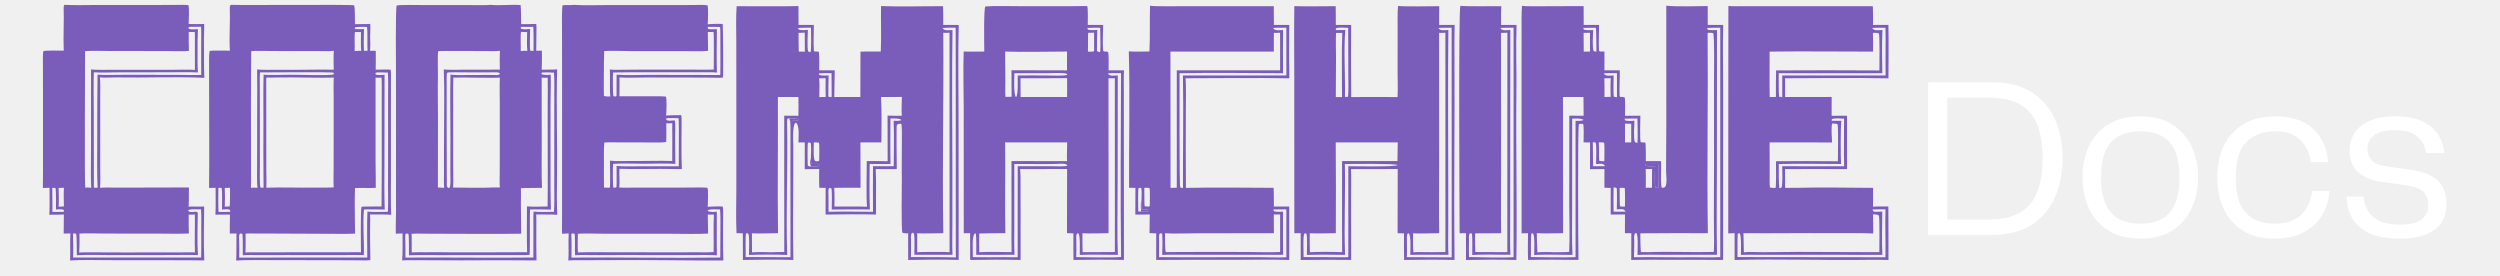
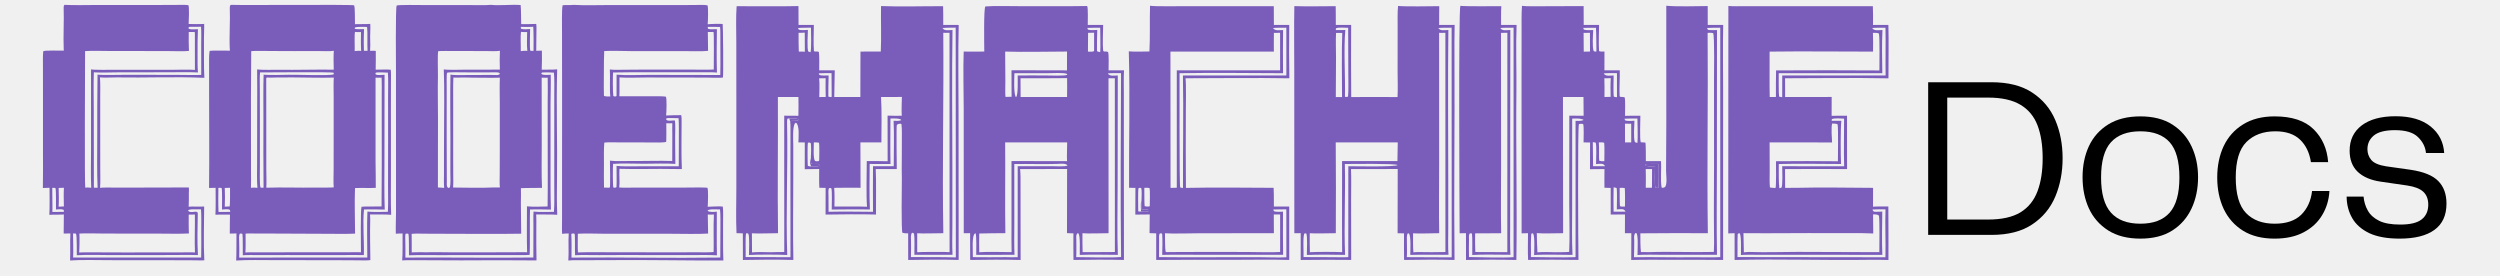
<svg xmlns="http://www.w3.org/2000/svg" width="363" zoomAndPan="magnify" viewBox="0 0 272.25 30" height="40" preserveAspectRatio="xMidYMid meet" version="1.0">
  <defs>
    <g />
-     <clipPath id="59765b365c">
+     <clipPath id="0131c1dad0">
      <path d="M 4.027 0 L 23 0 L 23 29 L 4.027 29 Z M 4.027 0 " clip-rule="nonzero" />
    </clipPath>
-     <clipPath id="0a1585eb4c">
+     <clipPath id="5eeebdcb1c">
      <path d="M 208 7 L 267.496 7 L 267.496 29.031 L 208 29.031 Z M 208 7 " clip-rule="nonzero" />
    </clipPath>
-     <clipPath id="2b6e44d79d">
+     <clipPath id="9aebe29a7b">
      <rect x="0" width="60" y="0" height="23" />
    </clipPath>
  </defs>
  <path fill="#7a5cbb" d="M 80.219 0.676 C 82.43 0.668 84.754 0.715 86.953 0.66 L 86.961 2.715 L 88.629 2.715 C 88.625 3.562 88.566 4.738 88.637 5.555 C 88.797 5.703 88.961 5.531 89.172 5.66 C 89.242 6.031 89.215 7.246 89.211 7.66 L 90.906 7.656 C 90.867 8.621 90.887 9.594 90.852 10.562 L 93.695 10.562 C 93.715 8.918 93.68 7.266 93.707 5.617 C 94.445 5.621 95.18 5.617 95.918 5.609 C 95.992 4.062 95.914 2.258 95.945 0.66 C 97.992 0.75 100.605 0.664 102.703 0.676 C 102.727 1.324 102.715 2.059 102.719 2.715 L 104.402 2.719 C 104.324 5.902 104.387 9.309 104.387 12.516 L 104.398 28.309 C 102.738 28.254 100.562 28.273 98.902 28.312 L 98.898 25.41 C 98.645 25.41 98.52 25.418 98.277 25.348 C 98.129 25.172 98.211 20.039 98.211 19.41 C 98.176 18.102 98.227 16.77 98.211 15.461 C 98.203 14.848 98.242 14.109 98.168 13.512 L 98.066 13.469 C 97.812 13.504 97.859 13.465 97.664 13.605 C 97.602 13.73 97.652 17.945 97.66 18.414 C 96.91 18.402 96.125 18.41 95.367 18.41 C 95.438 19.867 95.383 21.855 95.395 23.363 C 93.629 23.316 91.68 23.34 89.906 23.367 L 89.91 20.461 L 89.227 20.449 C 89.188 19.855 89.207 19.02 89.207 18.406 L 87.637 18.426 L 87.641 15.512 L 86.945 15.508 C 86.953 15.031 87.102 13.633 86.668 13.355 L 86.543 13.461 C 86.297 13.969 86.383 15.25 86.387 15.871 L 86.387 19.445 C 86.387 22.348 86.336 25.422 86.398 28.309 C 84.715 28.258 82.582 28.27 80.902 28.312 L 80.895 25.414 C 80.73 25.398 80.387 25.398 80.207 25.395 C 80.133 23.918 80.184 22.027 80.188 20.523 L 80.188 11.578 L 80.184 4.598 C 80.18 3.441 80.129 1.793 80.219 0.676 Z M 99.883 25.402 L 99.883 27.469 C 100.105 27.457 100.324 27.441 100.547 27.441 C 101.301 27.457 102.773 27.402 103.41 27.461 L 103.402 3.57 C 103.227 3.57 102.887 3.586 102.723 3.574 C 102.785 10.828 102.602 18.184 102.727 25.395 C 102.086 25.395 100.473 25.453 99.883 25.402 Z M 95.984 15.504 L 93.699 15.508 L 93.715 20.449 C 92.781 20.449 91.773 20.43 90.844 20.457 C 90.898 21.145 90.879 21.801 90.871 22.492 L 93 22.492 C 93.445 22.496 93.984 22.488 94.418 22.512 C 94.316 21.227 94.391 18.902 94.391 17.539 C 95.113 17.547 95.953 17.531 96.664 17.559 C 96.652 15.902 96.652 14.246 96.656 12.59 C 97.172 12.609 97.688 12.617 98.203 12.605 C 98.16 12.027 98.203 11.16 98.215 10.559 L 95.945 10.562 C 96.035 12.059 95.992 13.988 95.984 15.504 Z M 95.07 23.066 C 95.059 21.414 95.059 19.758 95.07 18.102 L 97.328 18.102 C 97.328 16.574 97.387 14.641 97.312 13.152 C 97.598 13.16 97.902 13.199 98.16 13.078 C 98.031 12.852 97.234 12.906 96.969 12.906 C 96.965 14.543 96.941 16.234 96.977 17.863 L 94.707 17.855 C 94.703 19.406 94.656 21.285 94.734 22.809 C 93.348 22.797 91.961 22.801 90.574 22.82 C 90.578 22.371 90.625 20.895 90.547 20.543 L 90.461 20.473 L 90.277 20.488 C 90.18 20.676 90.219 21.066 90.223 21.293 C 90.223 21.879 90.219 22.48 90.23 23.062 C 91.77 23.023 93.52 23.055 95.07 23.066 Z M 89.164 7.984 L 89.227 8.164 C 89.445 8.258 89.965 8.219 90.238 8.215 C 90.215 8.98 90.203 9.75 90.207 10.516 C 90.355 10.578 90.41 10.57 90.57 10.555 C 90.57 9.691 90.566 8.828 90.555 7.965 C 90.137 7.969 89.57 7.957 89.164 7.984 Z M 88.258 5.691 C 88.383 5.453 88.32 3.434 88.316 3.012 C 88.023 3.016 87.164 3.016 86.902 3.051 L 86.988 3.23 C 87.254 3.32 87.68 3.27 87.98 3.258 C 87.965 3.668 87.879 5.297 88.016 5.605 C 88.09 5.633 88.184 5.668 88.258 5.691 Z M 87.648 5.625 L 87.637 3.551 C 87.445 3.559 87.148 3.586 86.965 3.57 C 86.969 4.234 86.957 4.957 86.988 5.617 C 87.203 5.617 87.438 5.617 87.648 5.625 Z M 102.641 3.051 C 102.836 3.402 103.332 3.277 103.727 3.266 C 103.652 8.309 103.711 13.508 103.715 18.559 L 103.715 24.469 C 103.711 25.492 103.676 26.75 103.73 27.75 L 99.574 27.75 C 99.578 27.227 99.617 25.887 99.543 25.461 L 99.422 25.355 L 99.312 25.359 C 99.16 25.566 99.199 25.902 99.211 26.16 C 99.215 26.77 99.223 27.383 99.199 27.996 C 100.809 28.004 102.484 27.988 104.09 28.031 L 104.074 3.008 C 103.723 3.016 102.961 3.012 102.641 3.051 Z M 89.219 10.57 L 89.922 10.559 C 89.902 9.875 89.898 9.195 89.91 8.516 L 89.203 8.531 C 89.27 9.051 89.227 10.016 89.219 10.57 Z M 81.199 27.992 C 82.828 28.008 84.453 28.016 86.082 28.012 L 86.078 17.656 L 86.082 14.789 C 86.082 14.41 86.098 13.543 86.047 13.207 C 86.258 13.102 86.699 13.234 86.934 13.078 L 86.934 12.977 C 86.777 12.891 86.184 12.895 85.953 12.883 L 85.742 12.934 C 85.703 13.082 85.707 13.273 85.711 13.43 C 85.816 18.172 85.566 23.035 85.73 27.77 C 84.871 27.715 82.414 27.707 81.562 27.77 C 81.566 27.379 81.645 25.664 81.492 25.457 L 81.355 25.387 L 81.254 25.422 C 81.141 25.711 81.23 27.512 81.199 27.992 Z M 88.625 15.512 C 88.625 15.973 88.543 17.219 88.742 17.516 C 88.887 17.59 88.988 17.562 89.148 17.547 L 89.211 17.465 C 89.215 17.184 89.254 15.66 89.176 15.539 C 88.945 15.504 88.855 15.5 88.625 15.512 Z M 88.301 17.254 C 88.324 17.023 88.363 15.723 88.281 15.574 C 88.102 15.5 88.176 15.508 87.984 15.543 C 87.922 15.766 87.941 17.758 87.969 18.059 C 88.125 18.121 88.164 18.121 88.332 18.125 C 88.641 18.074 89.039 18.184 89.203 18.043 L 89.207 17.906 C 89.055 17.785 88.699 17.898 88.375 17.848 C 88.293 17.758 88.305 17.398 88.301 17.254 Z M 81.883 25.406 C 81.879 26.102 81.883 26.793 81.895 27.488 C 82.453 27.422 83.371 27.461 83.961 27.469 C 84.43 27.457 84.941 27.438 85.406 27.445 L 85.402 12.598 C 85.918 12.609 86.43 12.613 86.945 12.609 C 86.949 11.973 86.973 11.191 86.949 10.562 L 84.711 10.562 C 84.742 15.492 84.66 20.477 84.727 25.395 C 84.062 25.395 82.492 25.457 81.883 25.406 Z M 81.883 25.406 " fill-opacity="1" fill-rule="nonzero" />
  <path fill="#7a5cbb" d="M 88.332 18.125 C 88.172 17.793 88.203 17.609 88.301 17.254 C 88.305 17.398 88.293 17.758 88.375 17.848 C 88.699 17.898 89.055 17.785 89.207 17.906 L 89.203 18.043 C 89.039 18.184 88.641 18.074 88.332 18.125 Z M 88.332 18.125 " fill-opacity="1" fill-rule="nonzero" />
  <path fill="#7a5cbb" d="M 85.953 12.883 C 86.184 12.895 86.777 12.891 86.934 12.977 L 86.934 13.078 C 86.699 13.234 86.258 13.102 86.047 13.207 C 86.016 13.16 85.969 12.953 85.953 12.883 Z M 85.953 12.883 " fill-opacity="1" fill-rule="nonzero" />
  <path fill="#7a5cbb" d="M 181.457 0.625 C 182.598 0.738 184.746 0.672 185.969 0.66 L 185.973 2.715 L 187.656 2.715 C 187.605 4.984 187.648 7.418 187.648 9.695 L 187.645 23.254 C 187.637 24.941 187.637 26.625 187.648 28.309 C 185.809 28.289 183.965 28.285 182.121 28.293 C 180.656 28.293 179.09 28.27 177.641 28.312 L 177.652 25.398 L 176.953 25.395 L 176.961 23.355 L 175.406 23.363 L 175.406 20.465 L 174.723 20.445 C 174.711 19.777 174.723 19.082 174.727 18.41 C 174.207 18.406 173.668 18.418 173.148 18.426 L 173.16 15.516 L 172.449 15.508 C 172.445 15.168 172.516 13.668 172.395 13.496 C 172.238 13.484 172.09 13.461 171.945 13.52 C 171.797 13.773 171.871 26.832 171.895 28.305 C 170.141 28.277 168.152 28.266 166.41 28.309 C 166.363 27.457 166.398 26.273 166.398 25.395 L 165.703 25.41 L 165.695 8.602 L 165.699 3.574 C 165.703 2.672 165.676 1.512 165.742 0.637 C 166.121 0.703 167.453 0.68 167.922 0.68 L 172.457 0.664 L 172.465 2.715 L 174.137 2.715 C 174.129 3.543 174.078 4.77 174.137 5.562 C 174.262 5.637 174.566 5.613 174.727 5.613 C 174.715 6.285 174.723 6.984 174.723 7.66 L 176.395 7.66 C 176.41 8.602 176.332 9.566 176.379 10.492 C 176.523 10.621 176.656 10.504 176.926 10.602 C 177.012 10.879 176.969 12.223 176.965 12.609 L 178.637 12.602 C 178.633 13.016 178.555 15.277 178.68 15.492 C 178.848 15.5 179.016 15.512 179.18 15.527 C 179.242 15.629 179.23 17.281 179.234 17.547 L 180.887 17.547 C 180.941 18.426 180.805 19.594 180.949 20.414 L 181.035 20.453 C 181.27 20.422 181.191 20.457 181.363 20.316 C 181.582 19.879 181.43 19.047 181.434 18.535 L 181.461 13.438 Z M 185.984 25.395 C 183.535 25.383 181.082 25.387 178.633 25.41 C 178.637 26.078 178.629 26.789 178.695 27.453 C 178.965 27.449 179.223 27.441 179.496 27.461 C 181.859 27.371 184.285 27.5 186.637 27.434 C 186.676 26.789 186.668 26.09 186.656 25.438 C 186.621 22.922 186.66 20.41 186.66 17.895 L 186.656 8.918 C 186.656 8.258 186.727 3.828 186.562 3.613 C 186.371 3.551 186.16 3.57 185.961 3.578 C 186.023 10.828 185.879 18.16 185.984 25.395 Z M 170.223 25.395 C 169.625 25.398 167.902 25.449 167.359 25.387 C 167.371 26.082 167.379 26.789 167.426 27.48 C 167.949 27.43 168.812 27.445 169.359 27.469 C 169.797 27.461 170.465 27.473 170.883 27.43 C 170.961 25.852 170.898 23.836 170.891 22.227 L 170.898 12.598 L 172.457 12.602 C 172.457 11.922 172.453 11.242 172.441 10.562 L 170.207 10.562 Z M 186.98 27.75 L 181.18 27.75 C 180.539 27.746 178.898 27.707 178.324 27.773 C 178.328 27.309 178.422 25.645 178.215 25.398 L 178.105 25.375 C 177.902 25.574 177.957 25.867 177.969 26.141 C 177.973 26.766 177.961 27.387 177.938 28.012 C 180.109 27.98 182.305 28.043 184.477 28.016 C 185.328 28.004 186.508 28.055 187.336 28 L 187.336 3.016 C 186.941 3.023 186.277 3.012 185.902 3.043 C 185.949 3.172 185.945 3.25 186.102 3.27 C 186.379 3.301 186.699 3.277 186.98 3.27 L 186.969 18.152 C 186.969 21.312 186.922 24.598 186.98 27.75 Z M 174.641 7.992 C 174.836 8.348 175.332 8.223 175.727 8.215 C 175.719 8.879 175.684 9.863 175.734 10.496 C 175.828 10.582 175.957 10.574 176.09 10.586 C 176.082 9.711 176.082 8.836 176.086 7.965 C 175.727 7.965 174.965 7.953 174.641 7.992 Z M 166.715 27.992 C 168.258 28.012 170.043 28.059 171.578 28.004 L 171.578 13.16 C 171.902 13.16 172.121 13.191 172.426 13.086 L 172.434 13.027 C 171.953 12.863 171.715 12.906 171.211 12.914 L 171.207 22.797 C 171.207 24.344 171.164 26.238 171.246 27.758 C 170.488 27.754 167.695 27.688 167.066 27.781 C 167.074 27.285 167.16 25.797 166.965 25.445 L 166.863 25.395 L 166.754 25.473 C 166.73 25.918 166.711 26.316 166.715 26.758 C 166.715 27.129 166.734 27.633 166.715 27.992 Z M 180.586 17.855 C 180.219 17.855 179.5 17.844 179.164 17.879 C 179.195 17.945 179.223 18.047 179.277 18.062 C 179.523 18.141 179.957 18.105 180.234 18.102 C 180.23 18.41 180.156 20.273 180.289 20.43 L 180.598 20.473 C 180.574 19.602 180.57 18.727 180.586 17.855 Z M 174.711 17.555 C 174.715 17.129 174.746 15.898 174.695 15.547 C 174.48 15.484 174.336 15.5 174.109 15.512 C 174.168 15.988 174.109 17.289 174.156 17.496 C 174.387 17.57 174.473 17.562 174.711 17.555 Z M 175.719 23.047 L 177.02 23.051 C 176.855 22.66 176.484 22.797 176.07 22.805 C 176.078 22.121 176.113 21.168 176.066 20.512 C 175.973 20.426 175.852 20.422 175.723 20.402 C 175.695 21.262 175.715 22.184 175.719 23.047 Z M 172.453 3.578 L 172.469 5.625 L 173.152 5.613 L 173.145 3.574 Z M 176.961 22.488 C 176.961 22.133 176.98 20.75 176.938 20.48 C 176.711 20.441 176.609 20.449 176.383 20.461 C 176.387 20.77 176.375 22.242 176.414 22.453 C 176.609 22.523 176.754 22.5 176.961 22.488 Z M 173.457 15.48 C 173.469 16.348 173.465 17.23 173.484 18.102 L 174.785 18.098 C 174.613 17.719 174.207 17.852 173.809 17.867 C 173.816 17.512 173.887 15.723 173.766 15.527 Z M 175.414 8.512 C 175.199 8.516 174.926 8.531 174.715 8.523 C 174.734 9.203 174.738 9.883 174.727 10.562 L 175.398 10.547 C 175.387 9.871 175.367 9.188 175.414 8.512 Z M 176.961 13.465 L 176.965 15.512 L 177.641 15.504 L 177.637 13.477 Z M 172.41 3.039 L 172.484 3.223 C 172.73 3.324 173.211 3.277 173.5 3.27 C 173.48 3.742 173.379 5.184 173.551 5.562 C 173.715 5.641 173.656 5.621 173.852 5.602 C 173.836 4.801 173.848 3.82 173.801 3.031 C 173.402 3.031 172.793 3.012 172.41 3.039 Z M 176.902 12.934 L 176.988 13.117 C 177.25 13.207 177.688 13.156 177.992 13.148 C 177.977 13.711 177.871 15.004 178.035 15.461 C 178.129 15.535 178.199 15.535 178.32 15.555 C 178.371 14.914 178.324 13.602 178.316 12.91 C 178 12.914 177.18 12.898 176.902 12.934 Z M 179.219 18.414 C 179.246 19.113 179.234 19.746 179.223 20.445 L 179.898 20.445 L 179.91 18.41 Z M 179.219 18.414 " fill-opacity="1" fill-rule="nonzero" />
  <path fill="#7a5cbb" d="M 179.164 17.879 C 179.5 17.844 180.219 17.855 180.586 17.855 C 180.57 18.727 180.574 19.602 180.598 20.473 L 180.289 20.43 C 180.156 20.273 180.23 18.41 180.234 18.102 C 179.957 18.105 179.523 18.141 179.277 18.062 C 179.223 18.047 179.195 17.945 179.164 17.879 Z M 179.164 17.879 " fill-opacity="1" fill-rule="nonzero" />
  <path fill="#7a5cbb" d="M 118.367 0.656 L 118.395 0.668 C 118.5 0.801 118.461 2.441 118.457 2.715 L 120.133 2.715 C 120.121 3.414 120.059 4.887 120.133 5.523 C 120.266 5.727 120.375 5.5 120.68 5.68 C 120.766 6.027 120.727 7.219 120.723 7.66 L 122.406 7.656 C 122.355 8.43 122.387 9.484 122.387 10.273 L 122.387 14.922 L 122.398 28.309 C 120.668 28.266 118.633 28.273 116.902 28.309 C 116.879 27.375 116.898 26.355 116.895 25.414 L 116.195 25.387 L 116.207 18.406 L 111.09 18.41 C 111.152 19.008 111.137 19.719 111.137 20.324 L 111.145 28.312 C 109.383 28.266 107.414 28.273 105.652 28.309 L 105.645 25.391 L 104.953 25.398 L 104.949 11.938 C 104.945 9.941 104.875 7.562 104.945 5.609 C 105.609 5.641 106.504 5.613 107.188 5.613 C 107.188 5.07 107.109 0.914 107.305 0.703 C 108.328 0.617 109.867 0.68 110.926 0.672 C 113.398 0.652 115.895 0.703 118.367 0.656 Z M 110.164 27.457 C 110.148 26.547 110.145 25.633 110.152 24.723 L 110.152 17.539 L 116.199 17.551 C 116.168 16.883 116.215 16.176 116.215 15.504 L 109.461 15.504 C 109.496 18.801 109.426 22.117 109.484 25.391 C 108.535 25.395 107.586 25.406 106.641 25.43 C 106.633 26.105 106.617 26.793 106.641 27.469 C 107.477 27.391 109.254 27.457 110.164 27.457 Z M 120.723 25.395 C 120.105 25.398 118.406 25.457 117.879 25.398 C 117.871 26.086 117.879 26.773 117.898 27.461 C 118.062 27.457 118.297 27.449 118.457 27.461 L 121.41 27.445 L 121.406 8.52 L 120.715 8.527 Z M 113.164 7.656 L 116.195 7.664 C 116.207 6.98 116.207 6.297 116.199 5.613 C 114.102 5.617 111.52 5.684 109.461 5.617 L 109.484 8.875 C 109.488 9.367 109.449 10.082 109.496 10.551 L 110.16 10.539 C 110.152 9.578 110.148 8.617 110.152 7.652 Z M 111.145 10.562 L 116.203 10.562 C 116.203 9.914 116.227 9.145 116.207 8.508 C 114.516 8.523 112.824 8.531 111.133 8.523 Z M 110.457 17.859 L 110.461 24.18 C 110.461 25.312 110.43 26.625 110.48 27.75 C 109.09 27.742 107.703 27.746 106.312 27.754 C 106.312 27.398 106.363 25.586 106.234 25.395 C 105.766 25.5 105.973 27.484 105.941 28.004 C 107.098 28.004 108.355 28.031 109.5 28.004 C 109.926 28.012 110.41 28.027 110.828 28.008 L 110.828 18.102 C 112.07 18.105 113.312 18.105 114.559 18.098 C 114.848 18.098 116.082 18.18 116.254 18.012 C 116.059 17.758 115.484 17.836 115.168 17.848 C 113.598 17.898 112.027 17.84 110.457 17.859 Z M 113.938 8.219 C 114.309 8.223 116.02 8.289 116.211 8.145 L 116.207 8.062 C 115.934 7.883 114.613 7.969 114.203 7.969 L 110.469 7.973 C 110.457 8.664 110.383 9.906 110.586 10.516 L 110.664 10.578 C 110.891 10.227 110.824 8.711 110.824 8.219 C 111.852 8.219 112.914 8.203 113.938 8.219 Z M 119.148 5.48 L 119.148 3.559 C 118.953 3.562 118.68 3.582 118.492 3.578 C 118.48 4.258 118.477 4.941 118.477 5.621 C 118.648 5.625 119.023 5.66 119.137 5.562 Z M 119.492 3.258 C 119.457 4.031 119.461 4.797 119.461 5.574 C 119.609 5.637 119.652 5.648 119.812 5.676 C 119.859 5.379 119.816 3.414 119.812 3.023 C 119.406 3.027 118.801 3.012 118.41 3.039 L 118.477 3.223 C 118.734 3.324 119.195 3.273 119.492 3.258 Z M 120.641 7.992 C 120.832 8.344 121.332 8.223 121.727 8.215 L 121.711 20.133 C 121.711 22.555 121.645 25.371 121.734 27.754 C 120.457 27.746 118.84 27.707 117.586 27.758 C 117.582 27.281 117.652 25.703 117.449 25.418 L 117.328 25.402 C 117.164 25.586 117.203 25.793 117.211 26.051 C 117.211 26.586 117.234 27.492 117.199 28 C 118.453 28 120.973 28.094 122.086 27.988 C 122.004 21.387 122.062 14.574 122.082 7.961 C 121.734 7.965 120.957 7.953 120.641 7.992 Z M 120.641 7.992 " fill-opacity="1" fill-rule="nonzero" />
  <path fill="#7a5cbb" d="M 188.219 0.648 C 188.586 0.695 189.516 0.676 189.926 0.676 L 193.109 0.672 L 203.953 0.672 C 203.988 1.277 203.973 2.094 203.973 2.719 L 205.645 2.715 C 205.695 4.555 205.648 6.668 205.652 8.531 C 201.977 8.457 198.086 8.52 194.391 8.523 C 194.406 9.188 194.395 9.898 194.398 10.566 L 199.469 10.559 L 199.465 12.609 L 201.141 12.602 L 201.145 18.414 C 198.91 18.391 196.625 18.406 194.391 18.414 L 194.402 20.457 L 195.617 20.453 C 198.297 20.387 201.277 20.441 203.977 20.457 C 203.977 21.141 203.977 21.824 203.973 22.508 C 204.422 22.473 205.168 22.488 205.641 22.484 C 205.664 24.414 205.648 26.383 205.652 28.316 C 204.973 28.285 204.223 28.285 203.539 28.293 C 198.68 28.367 193.754 28.184 188.898 28.312 L 188.898 25.395 L 188.207 25.418 Z M 189.863 25.391 L 189.906 27.48 C 190.137 27.461 190.441 27.422 190.664 27.441 C 192.207 27.5 194.164 27.43 195.762 27.43 L 204.66 27.461 C 204.66 26.773 204.707 24.012 204.617 23.484 C 204.426 23.328 204.238 23.352 203.977 23.352 L 203.996 25.426 C 202.492 25.352 200.863 25.406 199.348 25.391 C 196.195 25.363 193.012 25.426 189.863 25.391 Z M 199.512 15.512 L 192.711 15.508 L 192.719 18.633 C 192.719 19.086 192.691 20 192.746 20.418 C 192.973 20.453 193.121 20.465 193.352 20.473 C 193.445 20.301 193.406 17.93 193.406 17.559 C 195.656 17.535 197.902 17.539 200.148 17.562 C 200.148 16.805 200.203 14.09 200.117 13.547 C 200 13.449 199.688 13.461 199.52 13.453 C 199.406 13.824 199.484 15.09 199.512 15.512 Z M 194.086 8.215 L 205.344 8.219 C 205.316 6.492 205.367 4.742 205.328 3.023 C 204.98 3.023 204.191 3.008 203.879 3.051 C 204.094 3.402 204.594 3.277 205 3.266 C 204.926 4.688 204.961 6.531 204.984 7.973 L 193.703 7.969 C 193.707 8.457 193.684 10.16 193.742 10.516 C 193.887 10.559 193.938 10.57 194.082 10.578 Z M 192.723 10.566 L 193.398 10.559 C 193.402 9.629 193.383 8.59 193.414 7.668 C 197.164 7.645 200.914 7.648 204.668 7.672 C 204.668 7.023 204.711 4.148 204.617 3.668 C 204.473 3.551 204.16 3.578 203.961 3.578 C 203.977 4.25 203.996 4.949 203.973 5.621 C 200.266 5.621 196.41 5.57 192.711 5.621 C 192.723 7.242 192.684 8.965 192.723 10.566 Z M 199.469 13.156 L 200.523 13.156 C 200.426 13.957 200.445 16.957 200.488 17.859 C 198.316 17.859 195.848 17.801 193.707 17.863 C 193.711 18.559 193.684 19.855 193.77 20.496 L 193.992 20.445 C 194.16 20.25 194.086 18.469 194.082 18.102 L 200.828 18.105 C 200.773 16.488 200.828 14.57 200.82 12.918 C 200.531 12.906 199.719 12.844 199.488 12.973 Z M 189.211 26.328 C 189.211 26.863 189.227 27.465 189.211 27.996 L 205.324 28.016 C 205.367 26.309 205.273 24.453 205.332 22.797 C 204.934 22.801 204.277 22.785 203.902 22.816 C 204.023 23.082 204.055 23.062 204.359 23.062 C 204.562 23.062 204.773 23.047 204.98 23.039 C 204.973 24.477 204.918 26.344 204.988 27.754 L 194.625 27.746 L 191.391 27.746 C 190.914 27.746 190.047 27.727 189.59 27.77 C 189.586 27.297 189.652 25.668 189.453 25.402 C 189.289 25.414 189.34 25.387 189.234 25.504 C 189.215 25.801 189.211 26.031 189.211 26.328 Z M 189.211 26.328 " fill-opacity="1" fill-rule="nonzero" />
  <path fill="#7a5cbb" d="M 152.25 0.645 C 153.02 0.738 155.785 0.676 156.734 0.672 C 156.719 1.344 156.727 2.047 156.723 2.719 L 158.41 2.711 C 158.383 3.922 158.387 5.152 158.391 6.363 C 158.434 13.672 158.316 21.004 158.398 28.309 C 156.703 28.262 154.602 28.273 152.906 28.309 C 152.883 27.371 152.898 26.355 152.898 25.414 L 152.199 25.398 L 152.211 18.406 L 147.125 18.414 C 147.168 19.445 147.137 20.719 147.137 21.762 L 147.145 28.305 C 145.312 28.285 143.48 28.285 141.648 28.312 L 141.645 25.391 L 140.953 25.395 L 140.945 7.719 C 140.945 5.398 140.91 2.984 140.953 0.668 C 142.359 0.715 144.035 0.676 145.457 0.672 C 145.473 1.34 145.465 2.043 145.469 2.715 L 147.141 2.715 C 147.125 5.332 147.129 7.953 147.148 10.57 C 148.828 10.559 150.512 10.559 152.191 10.57 C 152.238 9.766 152.203 8.691 152.199 7.855 L 152.203 3.195 C 152.207 2.582 152.172 1.188 152.25 0.645 Z M 145.469 25.395 C 144.875 25.395 143.133 25.453 142.633 25.398 C 142.633 26.051 142.617 26.824 142.648 27.465 C 143.391 27.418 145.387 27.418 146.16 27.461 L 146.148 24.445 L 146.152 17.543 L 152.18 17.543 C 152.199 16.863 152.211 16.184 152.215 15.504 L 145.461 15.504 C 145.488 18.801 145.488 22.098 145.469 25.395 Z M 156.727 25.395 C 156.156 25.398 154.363 25.457 153.883 25.406 C 153.883 26.055 153.867 26.844 153.918 27.484 C 154.039 27.473 154.383 27.434 154.484 27.449 C 155.457 27.469 156.43 27.469 157.406 27.445 L 157.402 3.57 C 157.203 3.574 156.91 3.586 156.719 3.574 L 156.723 17.93 C 156.723 20.391 156.688 22.938 156.727 25.395 Z M 146.828 28 L 146.832 18.102 C 147.594 18.102 151.859 18.199 152.211 17.973 C 152.027 17.797 147.125 17.852 146.453 17.863 C 146.539 21.078 146.344 24.59 146.48 27.758 C 145.207 27.73 143.586 27.715 142.316 27.766 C 142.32 27.383 142.402 25.605 142.246 25.414 L 142.059 25.422 C 141.855 25.684 141.984 27.5 141.957 27.996 L 145.246 28.008 C 145.711 28.012 146.383 28.035 146.828 28 Z M 146.148 10.574 C 146.145 8.336 146.09 5.805 146.172 3.586 L 145.496 3.586 C 145.449 4.383 145.492 5.473 145.492 6.297 L 145.469 10.574 C 145.668 10.574 145.957 10.562 146.148 10.574 Z M 153.578 27.758 C 153.582 27.305 153.68 25.695 153.426 25.418 L 153.309 25.414 C 153.172 25.586 153.207 26.023 153.211 26.266 C 153.211 26.73 153.242 27.566 153.199 28.004 L 158.09 28.027 L 158.082 3.016 C 157.734 3.02 156.949 3.008 156.637 3.051 C 156.836 3.402 157.328 3.277 157.727 3.266 C 157.664 8.648 157.715 14.125 157.715 19.516 L 157.715 24.883 C 157.715 25.629 157.676 27.043 157.742 27.746 C 156.402 27.762 154.871 27.715 153.578 27.758 Z M 146.465 10.543 C 146.621 10.566 146.648 10.566 146.801 10.523 C 146.867 9.914 146.832 8.676 146.832 8.031 L 146.816 3.027 C 146.508 3.035 145.707 2.938 145.484 3.09 L 145.469 3.273 L 146.508 3.27 C 146.309 5.316 146.52 8.395 146.465 10.543 Z M 146.465 10.543 " fill-opacity="1" fill-rule="nonzero" />
  <path fill="#7a5cbb" d="M 125.238 0.625 C 125.684 0.719 128.633 0.672 129.266 0.672 L 138.715 0.672 L 138.727 2.715 L 140.398 2.715 C 140.375 4.652 140.379 6.59 140.41 8.527 C 136.695 8.461 132.824 8.52 129.105 8.523 C 129.188 9.258 129.137 11.488 129.137 12.336 C 129.125 15.043 129.129 17.754 129.148 20.461 C 132.258 20.395 135.574 20.441 138.695 20.453 L 138.719 21.125 L 138.727 22.492 L 140.395 22.488 C 140.387 24.43 140.387 26.367 140.398 28.309 C 138.469 28.246 136.266 28.293 134.312 28.293 C 131.512 28.281 128.711 28.289 125.91 28.309 C 125.906 27.344 125.906 26.379 125.91 25.414 L 125.184 25.387 C 125.172 24.723 125.219 24.035 125.207 23.355 C 124.684 23.355 124.16 23.359 123.637 23.371 L 123.648 20.457 L 122.957 20.453 C 122.93 15.613 123.066 10.379 122.926 5.59 C 123.547 5.648 124.531 5.613 125.172 5.605 C 125.258 4.09 125.188 2.207 125.238 0.625 Z M 138.723 5.617 L 127.461 5.621 L 127.473 20.461 L 128.152 20.445 L 128.152 7.656 L 139.406 7.66 L 139.402 3.574 L 138.727 3.578 C 138.723 4.25 138.711 4.945 138.723 5.617 Z M 138.637 3.051 C 138.84 3.402 139.328 3.277 139.727 3.27 C 139.707 4.836 139.707 6.402 139.723 7.973 C 136.047 7.961 132.121 7.906 128.453 7.973 C 128.465 9.168 128.418 20.277 128.527 20.418 C 128.633 20.445 128.723 20.465 128.828 20.477 C 128.812 16.43 128.898 12.238 128.82 8.215 L 140.086 8.215 L 140.082 3.016 C 139.719 3.02 138.969 3.008 138.637 3.051 Z M 140.082 22.797 C 139.633 22.805 139.102 22.797 138.656 22.816 C 138.691 22.902 138.707 22.992 138.777 23.016 C 139.016 23.094 139.457 23.055 139.719 23.047 C 139.707 24.613 139.711 26.18 139.73 27.75 L 131.039 27.75 C 129.598 27.75 127.984 27.715 126.562 27.758 C 126.582 27.195 126.613 26 126.559 25.465 C 126.438 25.383 126.484 25.402 126.309 25.422 C 126.18 25.578 126.227 25.918 126.227 26.145 L 126.219 28 C 129.922 28.047 133.641 27.988 137.348 28.012 C 138.223 28.02 139.223 28.059 140.086 28.02 Z M 125.211 22.332 C 125.215 21.961 125.246 20.805 125.191 20.496 C 125.004 20.426 124.816 20.449 124.617 20.457 C 124.621 20.777 124.613 22.246 124.652 22.445 C 124.844 22.512 124.953 22.496 125.156 22.484 C 125.23 22.402 125.215 22.445 125.211 22.332 Z M 124.316 22.816 C 124.32 22.488 124.309 22.152 124.309 21.824 C 124.312 21.555 124.375 20.629 124.262 20.469 C 124.078 20.445 124.145 20.434 123.98 20.504 C 123.918 20.742 123.949 22.605 123.953 22.977 L 124 23.039 L 124.242 23.035 C 124.539 23.055 124.871 23.109 125.129 22.969 L 125.121 22.879 C 124.898 22.758 124.578 22.805 124.316 22.816 Z M 138.727 25.395 L 130.656 25.402 C 129.754 25.402 127.676 25.469 126.867 25.402 C 126.875 25.84 126.863 27.078 126.934 27.414 C 127.035 27.484 127.199 27.453 127.332 27.449 C 130.145 27.43 132.961 27.43 135.773 27.441 C 136.777 27.441 138.477 27.504 139.406 27.441 L 139.406 23.359 L 138.715 23.355 Z M 138.727 25.395 " fill-opacity="1" fill-rule="nonzero" />
  <path fill="#7a5cbb" d="M 124.242 23.035 C 124.297 22.938 124.145 22.254 124.309 21.824 C 124.309 22.152 124.32 22.488 124.316 22.816 C 124.578 22.805 124.898 22.758 125.121 22.879 L 125.129 22.969 C 124.871 23.109 124.539 23.055 124.242 23.035 Z M 124.242 23.035 " fill-opacity="1" fill-rule="nonzero" />
  <path fill="#7a5cbb" d="M 159.035 0.633 C 159.473 0.711 162.863 0.672 163.496 0.672 C 163.453 1.289 163.469 2.086 163.469 2.715 L 165.156 2.715 C 165.066 5.043 165.164 7.609 165.137 9.965 C 165.07 16.055 165.227 22.234 165.133 28.312 C 163.457 28.266 161.324 28.27 159.648 28.312 L 159.645 25.391 L 158.953 25.406 C 158.938 22.773 158.82 1.031 159.035 0.633 Z M 160.641 25.414 C 160.641 26.082 160.625 26.773 160.66 27.438 L 161.223 27.453 C 162.203 27.473 163.176 27.434 164.148 27.457 L 164.152 3.566 L 163.461 3.582 L 163.469 18.227 C 163.469 20.574 163.43 23.059 163.477 25.398 C 162.539 25.395 161.57 25.422 160.641 25.414 Z M 163.387 3.051 C 163.578 3.402 164.078 3.277 164.473 3.266 L 164.461 19.246 L 164.457 24.637 C 164.457 25.562 164.43 26.836 164.488 27.746 C 163.406 27.746 161.328 27.688 160.328 27.77 C 160.32 27.203 160.363 25.914 160.297 25.445 C 160.156 25.375 160.211 25.387 160.043 25.438 C 159.934 25.602 159.969 25.879 159.973 26.086 C 159.957 26.723 159.957 27.359 159.973 27.992 C 161.191 28.008 163.719 28.094 164.828 28.004 L 164.828 3.016 C 164.48 3.02 163.699 3.008 163.387 3.051 Z M 163.387 3.051 " fill-opacity="1" fill-rule="nonzero" />
  <path fill="#7a5cbb" d="M 25.129 0.527 C 26.641 0.586 38.32 0.469 38.562 0.582 C 38.68 0.828 38.633 2.227 38.656 2.633 C 39.219 2.605 39.758 2.648 40.324 2.602 C 40.359 3.164 40.289 3.785 40.316 4.355 C 40.332 4.719 40.332 5.172 40.301 5.535 C 40.535 5.52 40.688 5.527 40.922 5.539 C 40.93 6.223 40.926 6.906 40.91 7.586 C 41.168 7.586 42.402 7.555 42.555 7.594 C 42.598 8.008 42.574 8.668 42.574 9.109 L 42.57 11.977 L 42.574 19.172 C 42.574 20.543 42.543 22.027 42.598 23.391 C 41.988 23.332 40.949 23.367 40.293 23.359 C 40.316 23.602 40.32 23.816 40.316 24.062 C 40.281 25.484 40.316 26.902 40.332 28.324 C 40.102 28.383 39.113 28.348 38.828 28.348 L 36.59 28.336 L 29.875 28.328 C 28.695 28.328 26.867 28.285 25.719 28.371 C 25.766 27.488 25.734 26.34 25.75 25.422 C 25.508 25.422 25.262 25.43 25.023 25.438 C 25.016 24.758 25.039 24.051 25.043 23.367 C 24.504 23.379 24.012 23.348 23.461 23.387 C 23.508 22.523 23.477 21.344 23.48 20.453 C 23.246 20.449 23 20.461 22.766 20.469 C 22.809 16.973 22.77 13.395 22.77 9.891 L 22.77 7.246 C 22.77 6.785 22.746 5.961 22.828 5.539 C 22.996 5.488 24.711 5.52 25.039 5.516 C 25.031 5.457 25.027 5.402 25.023 5.344 C 24.949 3.898 25.082 2.324 25.023 0.867 C 25.02 0.711 25.023 0.645 25.129 0.527 Z M 36.344 20.402 C 36.297 19.988 36.328 18.895 36.332 18.414 L 36.336 14.672 L 36.336 10.512 C 36.336 10.047 36.305 8.871 36.352 8.449 C 34.863 8.492 33.371 8.434 31.887 8.43 C 31.297 8.426 30.703 8.43 30.113 8.438 C 29.805 8.441 29.344 8.465 29.047 8.445 C 29.031 8.465 29.016 8.488 28.992 8.52 C 28.992 9.258 28.996 10.156 28.996 10.875 L 29 18.406 C 29.004 18.859 29.039 20.047 29 20.441 C 30.754 20.379 32.613 20.461 34.379 20.426 C 34.664 20.422 36.184 20.445 36.344 20.402 Z M 40.922 20.457 C 40.215 20.5 39.406 20.441 38.66 20.48 C 38.594 22.125 38.664 23.801 38.668 25.441 C 37.793 25.488 36.707 25.461 35.82 25.461 L 29.695 25.434 L 27.816 25.43 C 27.504 25.43 27.035 25.41 26.742 25.441 C 26.742 25.926 26.77 27.055 26.723 27.496 C 27.074 27.473 27.348 27.469 27.703 27.48 L 35.742 27.469 L 38.129 27.469 C 38.41 27.469 39.055 27.449 39.309 27.48 C 39.305 26.883 39.25 22.773 39.371 22.516 C 39.559 22.473 41.195 22.5 41.551 22.484 C 41.574 19.441 41.582 16.398 41.57 13.359 L 41.57 10.273 C 41.57 9.715 41.586 9.008 41.559 8.453 C 41.324 8.461 41.133 8.469 40.898 8.457 L 40.898 17.59 C 40.898 18.496 40.938 19.57 40.922 20.457 Z M 27.328 20.453 C 27.602 20.418 27.762 20.422 28.035 20.457 C 27.961 19.871 28.004 18.348 28 17.688 L 28.008 12.051 C 28.004 10.578 28.031 9.027 28 7.562 C 28.539 7.633 29.766 7.594 30.375 7.602 C 32.363 7.625 34.352 7.559 36.344 7.586 C 36.324 7.102 36.312 6 36.352 5.531 C 35.969 5.609 35.074 5.555 34.629 5.559 C 32.953 5.57 31.277 5.566 29.602 5.555 C 29.16 5.555 27.707 5.52 27.359 5.57 C 27.328 8.992 27.32 12.418 27.332 15.84 L 27.336 18.871 C 27.336 19.34 27.355 19.996 27.328 20.453 Z M 28.707 8.125 C 29.09 8.195 31.031 8.156 31.449 8.141 C 32.109 8.117 36.039 8.273 36.332 8.094 C 36.363 8.016 36.352 8 36.328 7.922 C 36.145 7.812 29.145 7.898 28.316 7.887 C 28.27 8.406 28.289 9.16 28.293 9.699 L 28.301 12.668 C 28.305 14.48 28.305 16.297 28.301 18.109 C 28.301 18.473 28.254 20.25 28.375 20.43 C 28.504 20.449 28.574 20.445 28.703 20.438 C 28.68 17.922 28.676 15.406 28.688 12.887 C 28.691 11.344 28.66 9.66 28.707 8.125 Z M 24.176 22.82 C 24.176 22.328 24.207 20.926 24.152 20.508 C 24.055 20.43 23.914 20.453 23.781 20.461 C 23.77 21.293 23.758 22.258 23.797 23.082 C 24.203 23.074 24.68 23.09 25.07 23.07 C 25.059 22.992 25.066 22.879 25.008 22.844 C 24.836 22.738 24.379 22.805 24.176 22.82 Z M 39.641 22.809 C 39.484 24.367 39.668 26.199 39.625 27.777 C 38.789 27.754 37.871 27.781 37.023 27.777 L 31.223 27.773 L 28.145 27.777 C 27.676 27.777 26.898 27.758 26.441 27.797 C 26.418 27.266 26.465 25.918 26.402 25.484 C 26.328 25.422 26.246 25.438 26.133 25.434 C 25.984 25.562 26.043 26.129 26.047 26.332 C 26.051 26.863 26.078 27.527 26.051 28.051 L 40 28.043 C 40 26.516 39.945 24.539 40.012 23.039 C 40.434 23.102 41.762 23.086 42.238 23.066 C 42.289 22.184 42.258 21.238 42.258 20.344 L 42.266 15.215 L 42.262 10.543 C 42.262 9.754 42.297 8.68 42.242 7.91 C 41.836 7.887 41.504 7.879 41.094 7.887 C 40.984 7.902 40.965 7.887 40.895 7.949 C 40.883 8.066 40.871 8.027 40.934 8.113 C 41.176 8.227 41.598 8.148 41.879 8.141 L 41.867 17.297 C 41.867 19.078 41.832 21.055 41.898 22.824 C 41.133 22.793 40.406 22.801 39.641 22.809 Z M 39.645 3.168 C 39.633 3.66 39.605 4.191 39.613 4.68 C 39.621 4.949 39.637 5.266 39.633 5.531 L 40.027 5.535 C 39.977 4.863 40.051 3.488 39.977 2.965 C 39.949 2.945 39.93 2.926 39.902 2.93 C 39.605 2.941 38.867 2.887 38.664 2.996 L 38.625 3.066 L 38.656 3.148 C 38.852 3.195 39.43 3.176 39.645 3.168 Z M 24.477 22.504 L 25.004 22.48 C 25.07 22.367 25.043 20.75 25.051 20.449 L 24.477 20.469 C 24.504 20.945 24.508 22.023 24.477 22.504 Z M 38.66 3.477 C 38.574 3.758 38.648 5.145 38.625 5.562 C 38.922 5.527 39.031 5.523 39.328 5.539 C 39.289 4.93 39.301 4.109 39.312 3.488 C 39.098 3.492 38.871 3.508 38.66 3.477 Z M 38.66 3.477 " fill-opacity="1" fill-rule="nonzero" />
  <path fill="#7a5cbb" d="M 53.434 0.527 C 54.43 0.633 55.703 0.469 56.695 0.547 C 56.75 0.938 56.742 2.137 56.758 2.625 C 57.305 2.633 57.848 2.625 58.395 2.605 C 58.418 2.77 58.43 2.934 58.422 3.102 C 58.398 3.91 58.418 4.723 58.398 5.531 L 59.012 5.512 C 59.027 6.133 59.02 6.969 58.992 7.59 C 59.566 7.566 60.07 7.605 60.676 7.551 C 60.562 11.535 60.715 15.578 60.656 19.57 C 60.637 20.824 60.633 22.137 60.684 23.391 C 60.008 23.336 59.102 23.375 58.387 23.355 C 58.426 23.789 58.402 24.5 58.406 24.953 C 58.41 26.094 58.391 27.215 58.426 28.359 C 55.691 28.336 52.961 28.332 50.227 28.355 C 48.727 28.34 47.223 28.332 45.723 28.336 C 45.102 28.34 44.406 28.316 43.797 28.359 C 43.871 27.613 43.824 26.234 43.84 25.426 C 43.613 25.418 43.336 25.441 43.105 25.453 C 43.078 24.844 43.125 23.781 43.125 23.125 L 43.125 16.703 L 43.121 7.883 C 43.121 7.152 43.059 0.809 43.199 0.605 C 43.359 0.504 45.777 0.551 46.188 0.551 L 51.402 0.555 C 51.887 0.555 53.016 0.582 53.434 0.527 Z M 53.613 20.418 C 53.887 20.426 54.16 20.426 54.438 20.418 C 54.387 20.07 54.418 19.293 54.418 18.906 L 54.426 16.305 L 54.426 11.238 C 54.422 10.375 54.395 9.309 54.434 8.457 C 53.469 8.496 52.426 8.449 51.453 8.457 C 51.105 8.461 50.648 8.426 50.312 8.441 C 49.973 8.457 49.715 8.461 49.375 8.445 C 49.332 9.289 49.355 10.25 49.352 11.105 L 49.352 17.207 L 49.359 19.254 C 49.363 19.578 49.375 20.109 49.344 20.422 C 50.582 20.426 52.422 20.484 53.613 20.418 Z M 59.023 20.457 C 58.242 20.48 57.527 20.453 56.727 20.492 C 56.754 20.988 56.723 21.586 56.723 22.094 C 56.727 23.211 56.738 24.332 56.758 25.449 C 54.016 25.496 51.156 25.457 48.406 25.457 L 46.301 25.449 C 45.844 25.445 45.277 25.422 44.828 25.465 C 44.844 26.137 44.832 26.809 44.836 27.484 C 45.281 27.473 45.938 27.449 46.367 27.477 C 47.195 27.445 48.145 27.473 48.984 27.477 L 53.559 27.477 L 56.137 27.469 C 56.426 27.469 57.145 27.445 57.402 27.48 C 57.355 25.891 57.383 24.078 57.387 22.469 C 58 22.539 58.988 22.5 59.633 22.484 C 59.672 20.055 59.637 17.633 59.645 15.199 L 59.641 11.328 C 59.645 10.363 59.668 9.441 59.645 8.465 C 59.414 8.469 59.219 8.469 58.988 8.453 L 58.996 15.684 C 58.996 17.23 58.957 18.926 59.023 20.457 Z M 49.055 8.121 C 49.379 8.191 50.059 8.172 50.414 8.172 L 52.422 8.164 C 52.906 8.16 53.391 8.152 53.875 8.168 C 54.027 8.172 54.223 8.199 54.359 8.113 C 54.43 8.066 54.418 8.074 54.434 7.996 C 54.297 7.859 54.121 7.875 53.934 7.875 C 53.121 7.883 52.305 7.898 51.488 7.887 C 50.621 7.891 49.645 7.848 48.789 7.891 L 48.684 7.934 C 48.617 8.098 48.645 9.309 48.645 9.602 C 48.652 13.02 48.629 16.441 48.66 19.859 C 48.66 20.086 48.613 20.332 48.805 20.457 C 48.922 20.469 48.879 20.477 48.98 20.406 C 49.102 20.172 49.043 19.066 49.043 18.727 L 49.051 15.113 C 49.051 12.824 49.008 10.402 49.055 8.121 Z M 57.406 3.488 C 57.184 3.492 56.949 3.5 56.734 3.473 C 56.664 3.883 56.73 5.066 56.711 5.566 C 56.992 5.523 57.141 5.52 57.426 5.539 C 57.359 4.965 57.395 4.094 57.406 3.488 Z M 60.32 7.91 C 59.918 7.887 59.453 7.867 59.047 7.891 C 58.953 7.973 58.965 7.938 58.953 8.043 C 59.117 8.219 59.73 8.156 59.973 8.137 C 60.004 9.129 59.953 10.367 59.953 11.387 L 59.953 18.031 C 59.957 19.633 59.938 21.223 59.996 22.824 C 59.238 22.801 58.477 22.797 57.719 22.809 C 57.68 23.609 57.727 26.68 57.684 27.723 C 57.684 27.754 57.539 27.773 57.465 27.773 C 56.41 27.777 55.344 27.781 54.285 27.777 L 47.719 27.781 C 46.676 27.785 45.566 27.758 44.535 27.801 C 44.52 27.457 44.566 25.574 44.465 25.453 C 44.332 25.434 44.309 25.434 44.176 25.453 C 44.094 25.613 44.148 26.102 44.141 26.312 C 44.141 26.848 44.168 27.531 44.148 28.051 C 48.785 28.02 53.445 28.098 58.082 28.043 C 58.094 26.906 58.098 25.77 58.09 24.637 C 58.09 24.195 58.07 23.457 58.102 23.039 C 58.625 23.113 59.754 23.074 60.324 23.07 C 60.395 22.25 60.355 20.98 60.359 20.133 L 60.359 10.391 C 60.359 9.699 60.395 8.551 60.32 7.91 Z M 58.102 5.539 C 58.113 4.887 58.113 3.547 58.074 2.918 C 57.762 2.941 57.059 2.945 56.734 2.922 C 56.707 3.062 56.691 3.027 56.746 3.129 C 56.984 3.227 57.457 3.176 57.73 3.16 C 57.723 3.496 57.676 5.242 57.734 5.504 C 57.855 5.551 57.973 5.539 58.102 5.539 Z M 54.438 5.531 C 54.082 5.605 53.27 5.562 52.875 5.559 L 49.414 5.555 C 49.078 5.555 48.004 5.535 47.719 5.574 C 47.633 5.957 47.703 7.746 47.691 8.285 C 47.656 9.746 47.695 11.277 47.695 12.75 L 47.688 20.414 L 48.371 20.457 C 48.324 20.02 48.344 19.438 48.348 18.988 C 48.363 17.484 48.332 15.977 48.359 14.473 C 48.359 12.254 48.414 9.75 48.328 7.555 C 48.707 7.637 50.219 7.59 50.691 7.586 L 54.434 7.582 C 54.406 6.984 54.414 6.137 54.438 5.531 Z M 54.438 5.531 " fill-opacity="1" fill-rule="nonzero" />
  <path fill="#7a5cbb" d="M 62.496 0.531 C 63.602 0.602 65.152 0.551 66.297 0.551 L 73.574 0.551 L 75.527 0.547 C 75.93 0.543 76.68 0.504 77.043 0.578 C 77.152 0.77 77.102 2.352 77.066 2.645 C 77.277 2.609 78.492 2.574 78.699 2.613 C 78.738 2.688 78.793 8.262 78.727 8.441 C 78.637 8.496 77.078 8.453 76.863 8.449 L 70.352 8.438 C 69.48 8.438 68.281 8.496 67.461 8.43 C 67.445 9.098 67.484 9.836 67.449 10.484 L 70.766 10.484 C 71.148 10.484 72.211 10.461 72.52 10.527 C 72.629 10.762 72.582 12.273 72.539 12.578 C 72.656 12.559 74.043 12.531 74.18 12.539 C 74.234 12.734 74.227 13.02 74.227 13.227 C 74.227 14.953 74.18 16.691 74.254 18.414 C 73.98 18.422 73.672 18.414 73.395 18.406 C 71.426 18.359 69.43 18.449 67.461 18.383 C 67.414 19.016 67.508 19.824 67.438 20.422 C 67.938 20.453 68.73 20.426 69.25 20.43 L 74.789 20.426 C 75.199 20.426 76.75 20.395 77.035 20.445 C 77.16 20.652 77.09 22.199 77.07 22.516 C 77.297 22.5 78.531 22.449 78.711 22.496 C 78.777 22.781 78.738 23.953 78.742 24.316 C 78.754 25.664 78.719 27.016 78.777 28.367 C 74.586 28.383 70.328 28.285 66.141 28.328 L 63.453 28.336 C 62.973 28.336 62.359 28.316 61.891 28.371 C 61.961 27.457 61.871 26.371 61.934 25.426 C 61.668 25.418 61.477 25.438 61.215 25.465 C 61.18 24.949 61.207 24.453 61.207 23.941 L 61.207 20.449 L 61.211 10.121 L 61.203 3.613 C 61.203 3.004 61.164 1.008 61.266 0.574 C 61.66 0.52 62.066 0.578 62.496 0.531 Z M 77.113 25.434 C 75.992 25.508 74.32 25.457 73.164 25.457 L 66.047 25.457 C 65.188 25.457 63.73 25.398 62.926 25.453 C 62.926 26.043 62.898 26.938 62.938 27.488 C 63.25 27.484 63.629 27.465 63.93 27.465 L 72.961 27.48 L 75.844 27.473 C 76.398 27.473 77.176 27.496 77.715 27.449 C 77.742 26.148 77.676 24.625 77.746 23.359 C 77.527 23.367 77.297 23.383 77.078 23.363 C 77.094 24.055 77.094 24.746 77.113 25.434 Z M 77.082 3.488 C 77.082 4.172 77.09 4.855 77.109 5.535 C 76.613 5.613 74.98 5.566 74.371 5.566 L 68.754 5.566 C 67.941 5.562 66.547 5.504 65.797 5.562 C 65.805 5.906 65.77 6.234 65.77 6.566 C 65.777 7.816 65.734 9.105 65.766 10.348 L 65.785 10.445 C 65.898 10.52 66.312 10.508 66.465 10.508 C 66.371 9.906 66.465 8.332 66.41 7.562 C 66.785 7.629 67.535 7.598 67.941 7.594 C 68.73 7.582 69.52 7.578 70.309 7.578 L 75.191 7.578 C 75.938 7.578 77.004 7.613 77.73 7.57 C 77.727 7.188 77.77 3.578 77.703 3.492 L 77.637 3.48 C 77.453 3.484 77.262 3.492 77.082 3.488 Z M 65.809 15.527 C 65.746 16.254 65.77 17.156 65.77 17.902 C 65.77 18.73 65.75 19.605 65.777 20.426 L 66.316 20.441 L 66.41 20.422 C 66.473 20.32 66.434 17.809 66.422 17.496 C 67.062 17.582 68.109 17.527 68.773 17.531 C 70.227 17.547 71.762 17.484 73.207 17.531 L 73.215 14.672 C 73.215 14.281 73.195 13.801 73.215 13.422 C 73 13.426 72.773 13.438 72.559 13.422 C 72.562 13.668 72.582 15.383 72.543 15.453 C 72.211 15.547 71.359 15.516 70.984 15.512 L 67.543 15.508 C 67.172 15.504 66.113 15.48 65.809 15.527 Z M 67.141 10.449 C 67.133 9.676 67.133 8.902 67.145 8.129 C 68.098 8.223 69.699 8.152 70.734 8.152 L 78.438 8.168 C 78.48 6.648 78.43 5.109 78.445 3.586 C 78.449 3.383 78.438 3.141 78.418 2.938 C 77.973 2.926 77.531 2.914 77.086 2.926 C 77.066 3.066 77.051 3.027 77.113 3.133 C 77.371 3.242 77.785 3.156 78.07 3.18 C 78.055 4.711 78.027 6.375 78.074 7.902 C 77.574 7.852 76.945 7.871 76.434 7.871 L 73.875 7.871 C 71.523 7.879 69.105 7.848 66.762 7.895 C 66.727 8.266 66.727 10.117 66.793 10.457 C 66.887 10.516 67.059 10.535 67.141 10.449 Z M 72.734 12.859 C 72.582 12.887 72.609 12.855 72.531 12.957 C 72.613 13.289 73.25 13.07 73.5 13.129 C 73.562 13.461 73.531 14.551 73.523 14.965 C 73.508 15.922 73.555 16.906 73.547 17.852 C 72.641 17.773 71.113 17.832 70.152 17.832 C 69.223 17.832 67.645 17.77 66.762 17.848 C 66.734 18.129 66.711 20.332 66.809 20.441 C 66.922 20.438 67.047 20.449 67.133 20.379 C 67.176 19.754 67.133 18.738 67.141 18.066 C 67.707 18.145 68.984 18.109 69.621 18.109 L 73.918 18.105 C 73.93 17.109 73.934 16.109 73.926 15.113 C 73.926 14.434 73.941 13.539 73.898 12.871 C 73.531 12.867 73.094 12.848 72.734 12.859 Z M 78.41 22.805 C 78.258 22.805 78.086 22.809 77.938 22.797 C 77.688 22.797 77.254 22.766 77.066 22.918 L 77.07 22.973 C 77.305 23.129 77.789 23.078 78.062 23.051 C 78.074 24.641 78.031 26.207 78.074 27.805 C 77.258 27.75 76.215 27.777 75.379 27.777 L 70.992 27.777 C 69.066 27.766 67.145 27.766 65.223 27.781 C 64.402 27.785 63.426 27.75 62.625 27.793 C 62.59 27.316 62.645 25.75 62.578 25.461 C 62.488 25.406 62.305 25.426 62.215 25.465 C 62.258 26.215 62.242 27.285 62.234 28.051 C 67.621 28.004 73.055 28.125 78.438 28.047 C 78.453 26.977 78.457 25.91 78.453 24.844 C 78.453 24.336 78.473 23.277 78.41 22.805 Z M 78.41 22.805 " fill-opacity="1" fill-rule="nonzero" />
-   <g clip-path="url(#59765b365c)">
+   <g clip-path="url(#0131c1dad0)">
    <path fill="#7a5cbb" d="M 7.02 0.527 C 8.004 0.586 9.547 0.543 10.559 0.543 L 17.16 0.543 L 19.148 0.535 C 19.574 0.531 20.102 0.512 20.512 0.559 C 20.629 0.723 20.562 2.309 20.543 2.613 C 21.094 2.621 21.688 2.641 22.234 2.605 C 22.254 3.066 22.207 3.688 22.211 4.172 C 22.23 5.59 22.18 7.059 22.254 8.477 C 19.094 8.332 15.852 8.488 12.68 8.43 C 12.09 8.422 11.473 8.484 10.883 8.43 C 10.941 8.973 10.914 10.02 10.914 10.598 L 10.914 14.453 L 10.918 18.312 C 10.918 18.895 10.949 19.891 10.898 20.453 C 11.207 20.414 11.777 20.426 12.109 20.426 L 14.188 20.43 C 16.316 20.434 18.441 20.43 20.566 20.414 C 20.586 20.602 20.574 20.77 20.566 20.961 C 20.566 21.477 20.574 21.996 20.547 22.512 C 20.887 22.465 21.742 22.527 22.234 22.488 C 22.227 24.426 22.152 26.418 22.25 28.352 C 21.992 28.371 21.543 28.352 21.266 28.348 C 20.668 28.34 20.07 28.336 19.473 28.34 L 11.918 28.332 C 10.738 28.328 8.781 28.277 7.633 28.367 C 7.672 27.402 7.617 26.395 7.664 25.422 C 7.422 25.418 7.176 25.43 6.934 25.434 L 6.953 23.355 C 6.449 23.395 5.91 23.355 5.371 23.395 C 5.426 22.578 5.391 21.305 5.395 20.449 C 5.152 20.449 4.91 20.461 4.668 20.473 C 4.695 19.191 4.68 17.859 4.68 16.578 L 4.68 9.922 L 4.676 7.207 C 4.676 6.746 4.652 6.004 4.715 5.574 C 4.906 5.465 6.574 5.523 6.953 5.512 C 6.945 5.461 6.941 5.406 6.938 5.355 C 6.879 3.895 6.98 2.363 6.934 0.891 C 6.93 0.758 6.926 0.629 7.02 0.527 Z M 20.555 3.484 C 20.551 4.16 20.539 4.879 20.574 5.547 C 20.121 5.609 18.598 5.559 18.039 5.559 L 12.125 5.555 C 11.441 5.555 9.863 5.512 9.266 5.566 C 9.258 7.02 9.203 20.332 9.285 20.438 L 9.523 20.414 L 9.934 20.449 C 9.871 19.191 9.914 17.57 9.914 16.273 L 9.914 7.555 C 10.312 7.633 11.879 7.598 12.379 7.602 L 18.637 7.602 C 19.355 7.605 20.574 7.551 21.227 7.613 C 21.211 6.461 21.234 4.758 21.223 3.547 C 21.203 3.527 21.188 3.504 21.176 3.488 L 21.145 3.48 C 20.957 3.484 20.734 3.496 20.555 3.484 Z M 7.953 25.426 C 7.957 26.086 8.004 27.426 7.961 28.047 L 21.906 28.047 C 21.938 27.102 21.914 26.066 21.918 25.113 C 21.918 24.418 21.941 23.461 21.891 22.793 C 21.664 22.801 21.441 22.797 21.215 22.793 C 21.02 22.797 20.637 22.773 20.5 22.906 L 20.488 22.949 C 20.785 23.328 21.551 22.781 21.539 23.273 C 21.512 24.758 21.469 26.301 21.555 27.781 C 20.523 27.746 19.352 27.773 18.309 27.773 C 16.43 27.766 14.551 27.766 12.672 27.777 C 11.371 27.793 9.609 27.711 8.363 27.797 C 8.34 27.473 8.402 25.582 8.266 25.441 C 8.137 25.418 8.086 25.422 7.953 25.426 Z M 5.703 23.078 L 6.953 23.074 C 6.953 22.906 6.98 22.938 6.891 22.832 C 6.664 22.754 6.344 22.801 6.094 22.816 C 6.09 22.383 6.113 20.859 6.059 20.512 C 5.961 20.434 5.828 20.453 5.691 20.461 C 5.684 21.281 5.73 22.309 5.703 23.078 Z M 6.383 22.508 L 6.957 22.48 C 6.945 22 6.922 20.898 6.961 20.449 L 6.387 20.465 C 6.402 20.934 6.426 22.07 6.383 22.508 Z M 21.895 2.914 L 20.711 2.918 L 20.582 2.938 C 20.516 3.039 20.523 2.996 20.535 3.098 C 20.652 3.215 20.949 3.199 21.105 3.195 C 21.254 3.191 21.406 3.184 21.555 3.176 C 21.52 4.082 21.504 4.992 21.516 5.902 C 21.516 6.547 21.504 7.254 21.555 7.891 C 20.656 7.836 19.375 7.871 18.449 7.871 L 12.859 7.879 C 12.125 7.879 10.906 7.93 10.219 7.875 C 10.176 9.211 10.207 10.641 10.211 11.984 L 10.223 20.438 L 10.629 20.445 C 10.555 18.758 10.59 16.859 10.59 15.164 C 10.586 12.816 10.594 10.469 10.621 8.121 C 11.016 8.199 13.109 8.141 13.68 8.145 L 19.141 8.152 C 20.027 8.152 21.043 8.188 21.914 8.16 C 21.902 7.059 21.902 5.957 21.91 4.855 C 21.914 4.297 21.938 3.453 21.895 2.914 Z M 21.223 23.359 C 21.004 23.367 20.766 23.379 20.551 23.367 C 20.551 24.027 20.535 24.77 20.574 25.422 C 19.617 25.48 18.352 25.441 17.359 25.441 L 11.406 25.434 C 10.664 25.434 9.332 25.387 8.645 25.434 C 8.676 25.82 8.66 27.105 8.621 27.496 C 8.836 27.484 9.059 27.473 9.27 27.477 C 12.062 27.492 14.855 27.496 17.645 27.488 L 19.863 27.484 C 20.27 27.484 20.84 27.461 21.23 27.492 C 21.176 26.145 21.242 24.719 21.223 23.359 Z M 21.223 23.359 " fill-opacity="1" fill-rule="nonzero" />
  </g>
-   <g clip-path="url(#0a1585eb4c)">
+   <g clip-path="url(#5eeebdcb1c)">
    <g transform="matrix(1, 0, 0, 1, 208, 7)">
-       <g clip-path="url(#2b6e44d79d)">
-         <g fill="#ffffff" fill-opacity="1">
+       <g clip-path="url(#9aebe29a7b)">
+         <g fill="#000000" fill-opacity="1">
          <g transform="translate(0.274266, 18.58018)">
            <g>
              <path d="M 8.594 -16.625 C 10.414 -16.625 11.895 -16.25 13.031 -15.5 C 14.176 -14.75 15.016 -13.75 15.547 -12.5 C 16.078 -11.25 16.344 -9.863 16.344 -8.344 C 16.344 -6.832 16.078 -5.441 15.547 -4.172 C 15.016 -2.91 14.176 -1.898 13.031 -1.141 C 11.895 -0.379 10.414 0 8.594 0 L 1.703 0 L 1.703 -16.625 Z M 8.219 -1.672 C 9.707 -1.672 10.883 -1.93 11.75 -2.453 C 12.613 -2.984 13.234 -3.75 13.609 -4.75 C 13.984 -5.75 14.172 -6.945 14.172 -8.344 C 14.172 -9.758 13.984 -10.957 13.609 -11.938 C 13.234 -12.914 12.613 -13.66 11.75 -14.172 C 10.883 -14.691 9.707 -14.953 8.219 -14.953 L 3.781 -14.953 L 3.781 -1.672 Z M 8.219 -1.672 " />
            </g>
          </g>
        </g>
-         <g fill="#ffffff" fill-opacity="1">
+         <g fill="#000000" fill-opacity="1">
          <g transform="translate(17.58798, 18.58018)">
            <g>
              <path d="M 7.5 0.406 C 6.102 0.406 4.938 0.109 4 -0.484 C 3.062 -1.078 2.359 -1.879 1.891 -2.891 C 1.43 -3.898 1.203 -5.031 1.203 -6.281 C 1.203 -7.531 1.43 -8.656 1.891 -9.656 C 2.359 -10.656 3.062 -11.445 4 -12.031 C 4.938 -12.613 6.102 -12.906 7.5 -12.906 C 8.895 -12.906 10.055 -12.609 10.984 -12.016 C 11.91 -11.422 12.609 -10.625 13.078 -9.625 C 13.547 -8.625 13.781 -7.508 13.781 -6.281 C 13.781 -5.031 13.547 -3.898 13.078 -2.891 C 12.609 -1.879 11.91 -1.078 10.984 -0.484 C 10.055 0.109 8.895 0.406 7.5 0.406 Z M 3.219 -6.25 C 3.219 -4.5 3.578 -3.223 4.297 -2.422 C 5.016 -1.617 6.082 -1.219 7.5 -1.219 C 8.914 -1.219 9.977 -1.617 10.688 -2.422 C 11.395 -3.223 11.75 -4.5 11.75 -6.25 C 11.75 -8.02 11.395 -9.301 10.688 -10.094 C 9.977 -10.883 8.914 -11.281 7.5 -11.281 C 6.082 -11.281 5.016 -10.883 4.297 -10.094 C 3.578 -9.301 3.219 -8.02 3.219 -6.25 Z M 3.219 -6.25 " />
            </g>
          </g>
        </g>
-         <g fill="#ffffff" fill-opacity="1">
+         <g fill="#000000" fill-opacity="1">
          <g transform="translate(32.25339, 18.58018)">
            <g>
              <path d="M 1.203 -6.25 C 1.203 -7.531 1.438 -8.672 1.906 -9.672 C 2.383 -10.672 3.086 -11.457 4.016 -12.031 C 4.953 -12.613 6.098 -12.906 7.453 -12.906 C 9.336 -12.906 10.754 -12.438 11.703 -11.5 C 12.648 -10.562 13.176 -9.367 13.281 -7.922 L 11.406 -7.922 C 11.25 -8.953 10.852 -9.77 10.219 -10.375 C 9.594 -10.977 8.695 -11.281 7.531 -11.281 C 6.207 -11.281 5.156 -10.891 4.375 -10.109 C 3.602 -9.336 3.219 -8.051 3.219 -6.25 C 3.219 -4.438 3.594 -3.145 4.344 -2.375 C 5.094 -1.602 6.129 -1.219 7.453 -1.219 C 8.711 -1.219 9.676 -1.539 10.344 -2.188 C 11.008 -2.844 11.406 -3.707 11.531 -4.781 L 13.422 -4.781 C 13.367 -3.82 13.109 -2.953 12.641 -2.172 C 12.18 -1.391 11.516 -0.766 10.641 -0.297 C 9.773 0.172 8.711 0.406 7.453 0.406 C 6.086 0.406 4.941 0.117 4.016 -0.453 C 3.086 -1.035 2.383 -1.828 1.906 -2.828 C 1.438 -3.836 1.203 -4.977 1.203 -6.25 Z M 1.203 -6.25 " />
            </g>
          </g>
        </g>
-         <g fill="#ffffff" fill-opacity="1">
+         <g fill="#000000" fill-opacity="1">
          <g transform="translate(46.59409, 18.58018)">
            <g>
              <path d="M 0.953 -4.172 L 2.797 -4.172 C 2.848 -3.609 3.004 -3.098 3.266 -2.641 C 3.523 -2.18 3.938 -1.812 4.5 -1.531 C 5.062 -1.258 5.82 -1.125 6.781 -1.125 C 7.875 -1.125 8.656 -1.312 9.125 -1.688 C 9.602 -2.062 9.844 -2.598 9.844 -3.297 C 9.844 -3.898 9.66 -4.367 9.297 -4.703 C 8.93 -5.035 8.359 -5.258 7.578 -5.375 L 4.672 -5.797 C 3.586 -5.953 2.75 -6.312 2.156 -6.875 C 1.57 -7.438 1.281 -8.203 1.281 -9.172 C 1.281 -10.336 1.719 -11.254 2.594 -11.922 C 3.477 -12.586 4.707 -12.922 6.281 -12.922 C 7.906 -12.922 9.176 -12.551 10.094 -11.812 C 11.008 -11.07 11.504 -10.109 11.578 -8.922 L 9.594 -8.922 C 9.531 -9.578 9.238 -10.156 8.719 -10.656 C 8.207 -11.156 7.375 -11.406 6.219 -11.406 C 5.156 -11.406 4.391 -11.211 3.922 -10.828 C 3.453 -10.441 3.219 -9.941 3.219 -9.328 C 3.219 -8.891 3.359 -8.5 3.641 -8.156 C 3.93 -7.82 4.469 -7.594 5.25 -7.469 L 7.906 -7.094 C 9.332 -6.883 10.344 -6.473 10.938 -5.859 C 11.531 -5.254 11.828 -4.438 11.828 -3.406 C 11.828 -2.133 11.391 -1.18 10.516 -0.547 C 9.648 0.086 8.383 0.406 6.719 0.406 C 5.375 0.406 4.273 0.207 3.422 -0.188 C 2.578 -0.594 1.957 -1.141 1.562 -1.828 C 1.164 -2.523 0.961 -3.305 0.953 -4.172 Z M 0.953 -4.172 " />
            </g>
          </g>
        </g>
      </g>
    </g>
  </g>
</svg>
